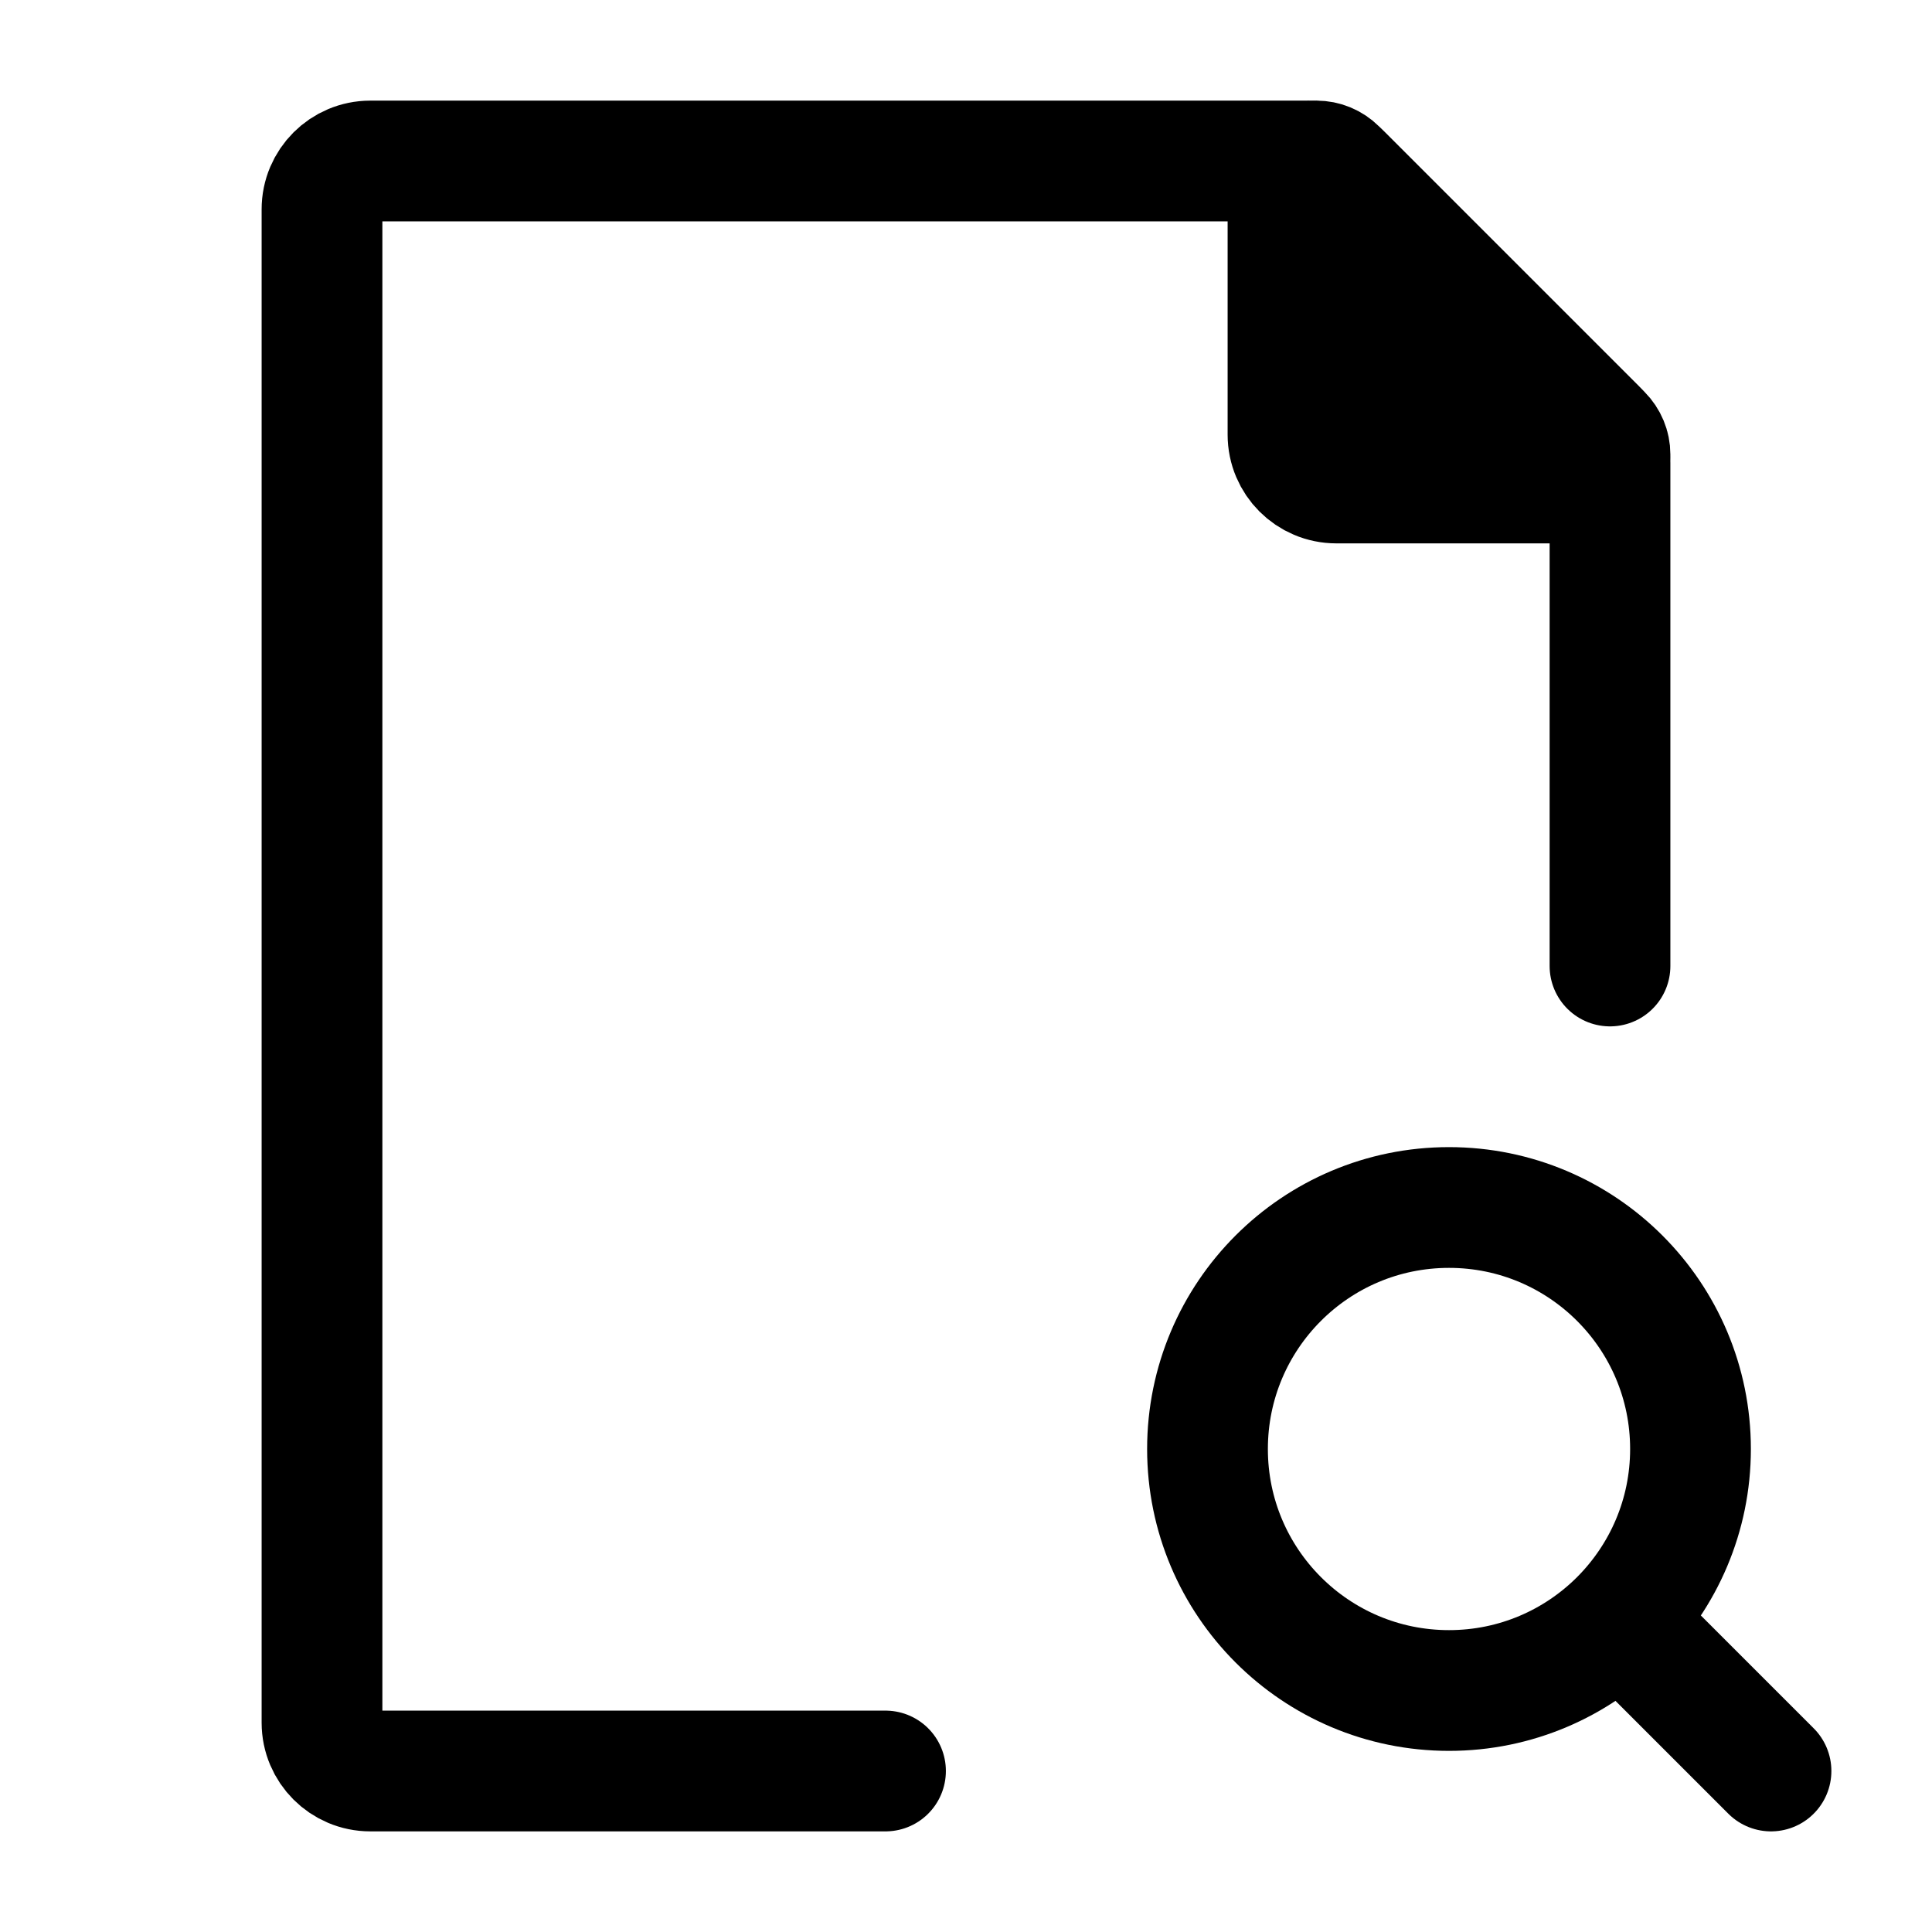
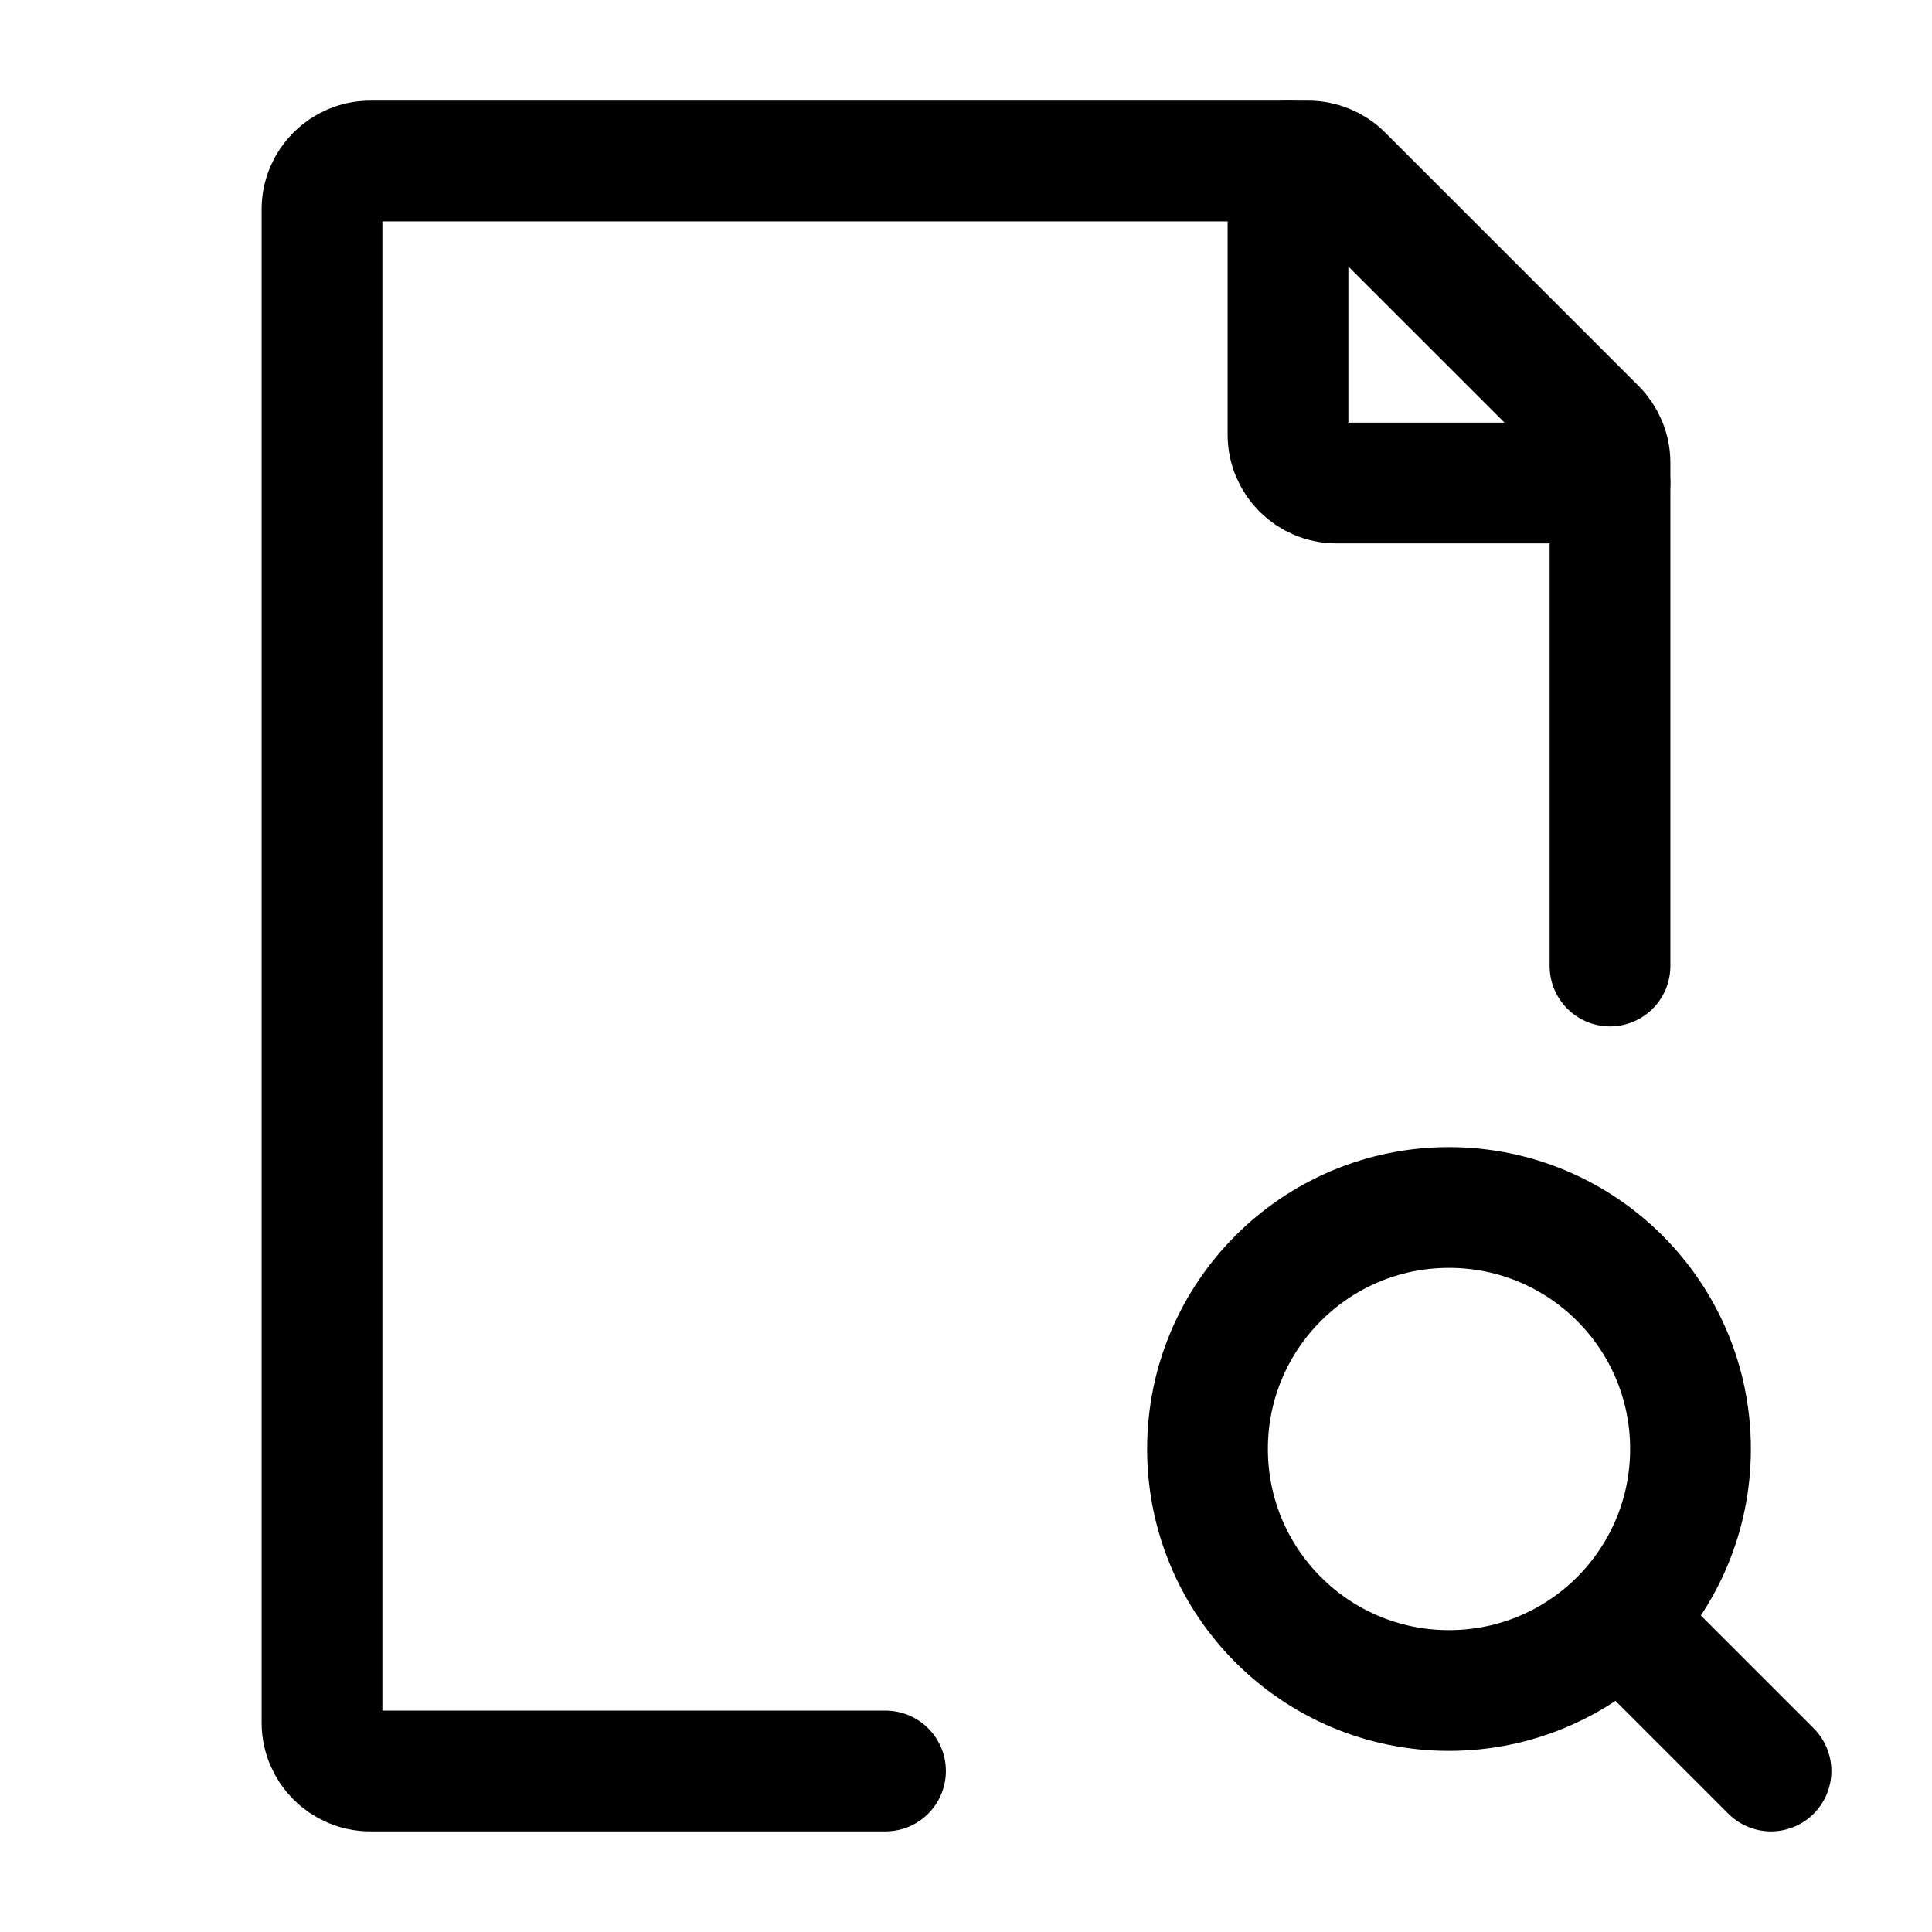
- <svg xmlns="http://www.w3.org/2000/svg" width="24" height="24" stroke-width="1.5" viewBox="0 0 24 24" fill="none">
+ <svg xmlns="http://www.w3.org/2000/svg" width="24" height="24" viewBox="0 0 24 24" stroke-width="1.5" fill="none">
  <path d="M20.5 20.5L22 22" stroke="currentColor" stroke-linecap="round" stroke-linejoin="round" />
  <path d="M15 18C15 19.657 16.343 21 18 21C18.83 21 19.581 20.663 20.124 20.119C20.665 19.576 21 18.827 21 18C21 16.343 19.657 15 18 15C16.343 15 15 16.343 15 18Z" stroke="currentColor" stroke-linecap="round" stroke-linejoin="round" />
  <path d="M20 12V5.749C20 5.589 19.937 5.437 19.824 5.324L16.676 2.176C16.563 2.063 16.411 2 16.252 2H4.6C4.269 2 4 2.269 4 2.6V21.4C4 21.731 4.269 22 4.6 22H11" stroke="currentColor" stroke-linecap="round" stroke-linejoin="round" />
-   <path d="M16 5.4V2.354C16 2.158 16.158 2 16.354 2C16.447 2 16.537 2.037 16.604 2.104L19.896 5.396C19.963 5.463 20 5.553 20 5.646C20 5.842 19.842 6 19.646 6H16.6C16.269 6 16 5.731 16 5.4Z" fill="currentColor" stroke="currentColor" stroke-linecap="round" stroke-linejoin="round" />
+   <path d="M16 2V5.4C16 5.731 16.269 6 16.6 6H20" stroke="currentColor" stroke-linecap="round" stroke-linejoin="round" />
</svg>
